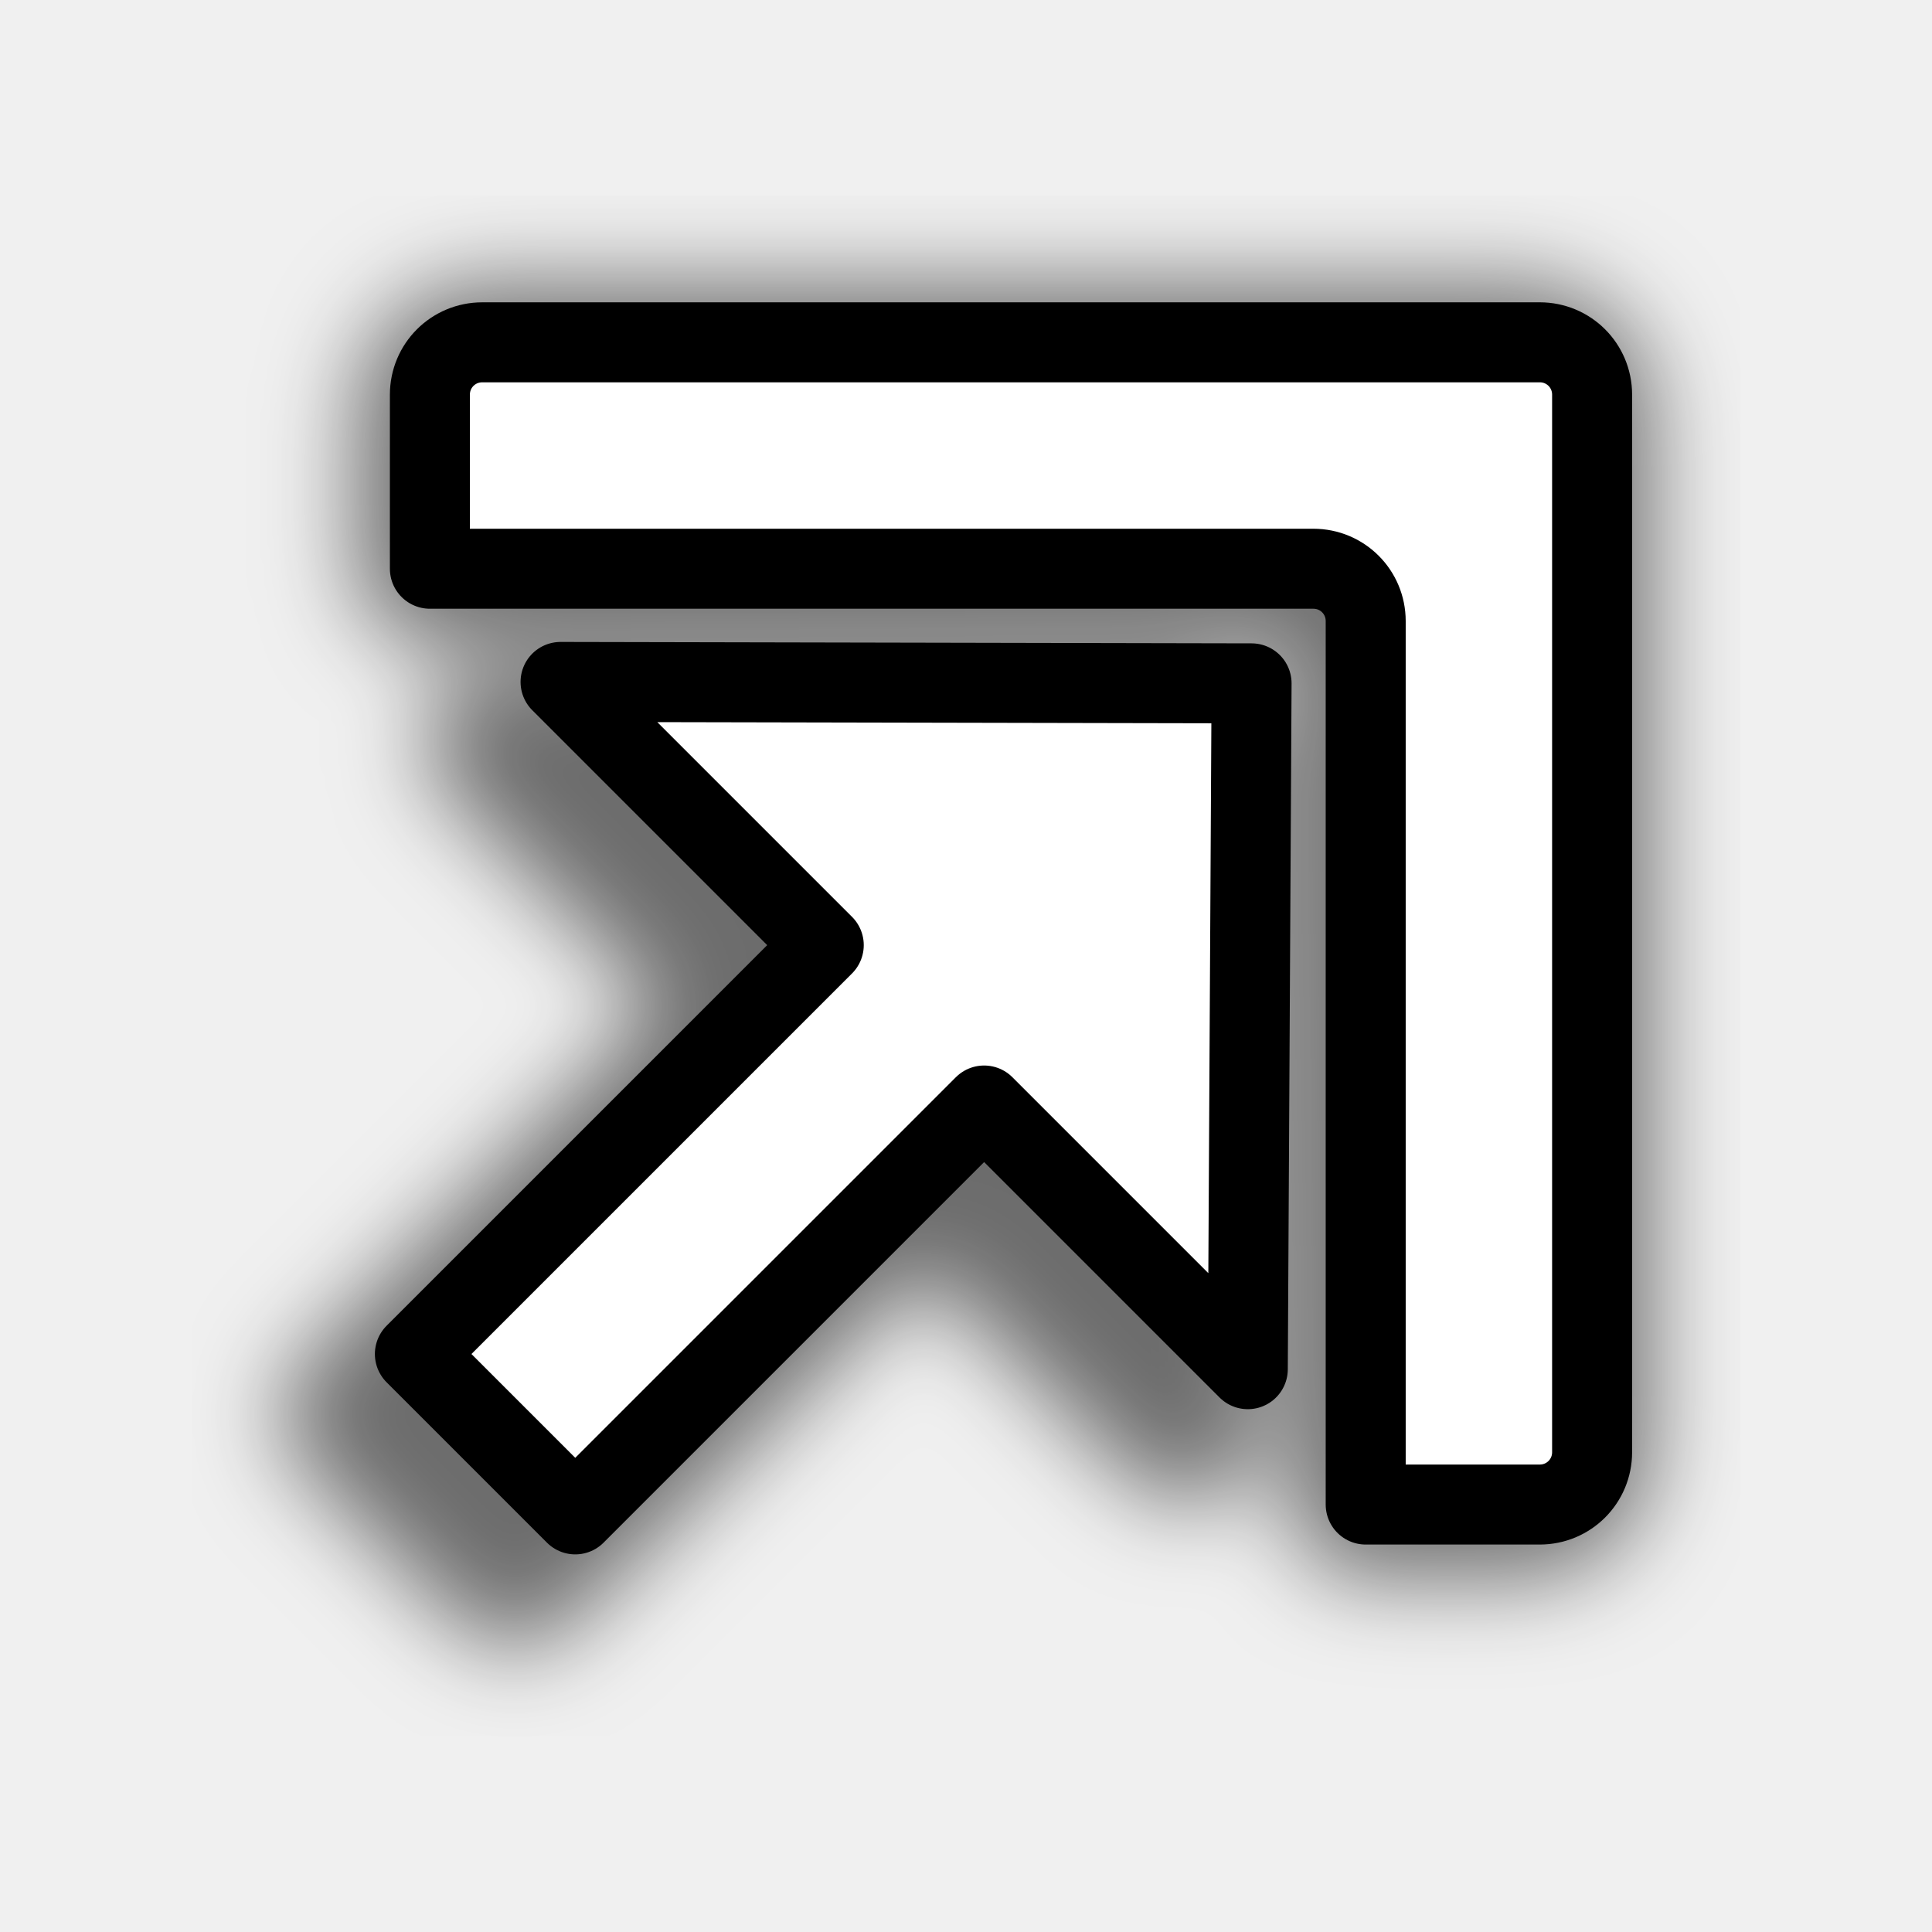
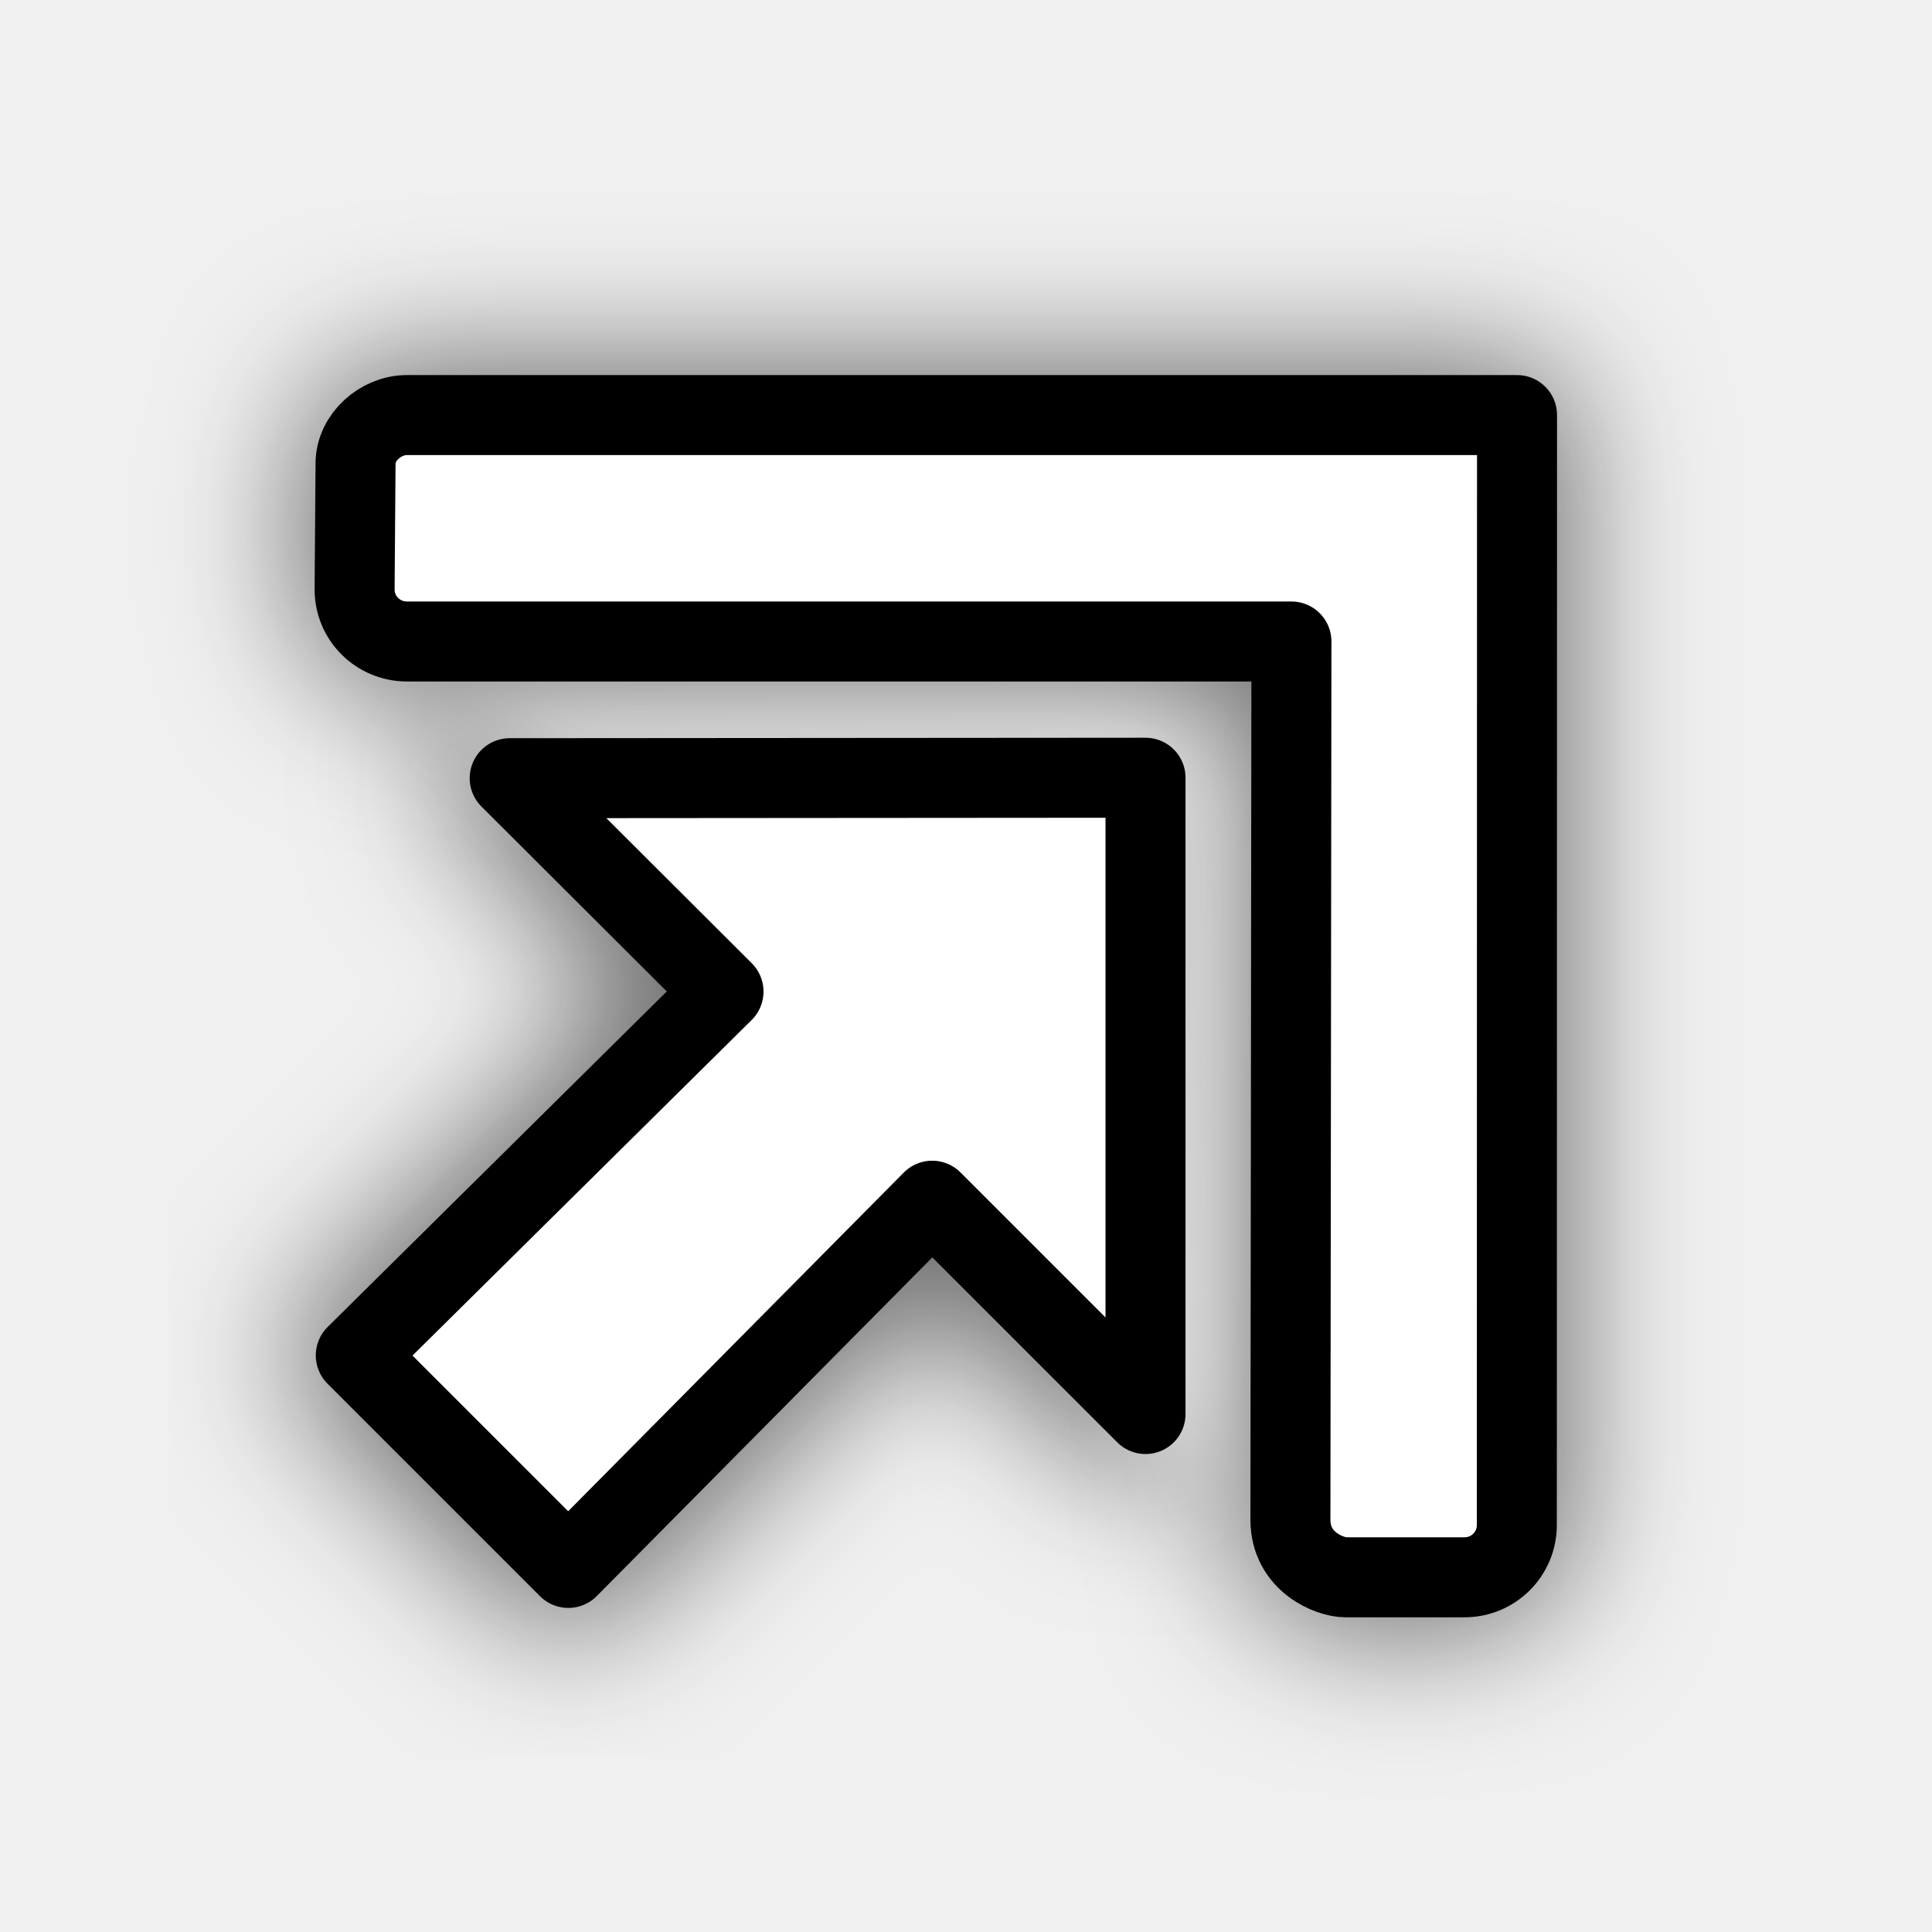
<svg xmlns="http://www.w3.org/2000/svg" xmlns:xlink="http://www.w3.org/1999/xlink" width="128" height="128" id="svg3845" version="1.1">
  <defs id="defs3847">
    <filter id="filter4424">
      <feGaussianBlur stdDeviation="2.406" id="feGaussianBlur4426" />
    </filter>
-     <filter id="filter3791">
-       <feGaussianBlur stdDeviation="3.082" id="feGaussianBlur3793" />
+     <filter id="filter3824" x="-0.132" width="1.264" y="-0.132" height="1.264">
+       <feGaussianBlur stdDeviation="4.706" id="feGaussianBlur3826" />
+     </filter>
+     <filter id="filter3778" x="-0.163" width="1.327" y="-0.163" height="1.327">
+       <feGaussianBlur stdDeviation="4.805" id="feGaussianBlur3780" />
+     </filter>
+     <filter id="filter3789" x="-0.132" width="1.264" y="-0.132" height="1.264">
+       <feGaussianBlur stdDeviation="4.627" id="feGaussianBlur3791" />
+     </filter>
+     <filter id="filter3861" x="-0.108" width="1.215" y="-0.108" height="1.217">
+       <feGaussianBlur stdDeviation="2.905" id="feGaussianBlur3863" />
    </filter>
  </defs>
  <g id="layer1" transform="translate(0,-924.3622)">
    <g id="g4401" style="opacity:0.367;fill:#000000;filter:url(#filter4424)" transform="matrix(-1,0,0,1,125.4499,8)">
      <g id="g4405" transform="matrix(-0.8325916,-0.8325916,0.8325916,-0.8325916,-696.1144,1871.374)" style="fill:#000000">
        <g id="g4407" style="fill:#000000">
          <g id="g4409" transform="matrix(0,1,-1,0,1055.523,923.2685)" style="fill:#000000" />
        </g>
      </g>
    </g>
-     <g id="g4416" transform="matrix(-1,0,0,1,117.9941,9.27428)">
-       <g id="g4394">
-         <path xlink:href="#rect3880" style="opacity:0.55;fill:#000000;fill-opacity:1;stroke:#000000;stroke-width:5.3;stroke-linejoin:round;stroke-miterlimit:4;stroke-opacity:1;stroke-dasharray:none;stroke-dashoffset:0;filter:url(#filter3791)" id="path3765" d="m 16.969,936.562 c -3.111,0 -5.688,2.577 -5.688,5.688 l 0,69.062 c 0,3.111 2.577,5.688 5.688,5.688 L 27.5,1017 a 2.216,2.216 0 0 0 2.219,-2.219 l 0,-58.531 c 0,-0.735 0.515,-1.25 1.25,-1.25 L 89.5,955 a 2.216,2.216 0 0 0 2.219,-2.219 l 0,-10.531 c 0,-3.111 -2.577,-5.688 -5.688,-5.688 l -69.062,0 z m 67.875,25.5 -45.781,0.094 a 2.216,2.216 0 0 0 -2.219,2.219 l 0.25,45.438 a 2.216,2.216 0 0 0 3.781,1.562 l 15.906,-15.906 25.531,25.5 a 2.216,2.216 0 0 0 3.125,0 l 10.625,-10.625 a 2.216,2.216 0 0 0 0,-3.125 l -25.531,-25.5 15.875,-15.875 a 2.216,2.216 0 0 0 -1.562,-3.781 z" />
-         <path style="fill:#ffffff;fill-opacity:1;stroke:#000000;stroke-width:5.3;stroke-linejoin:round;stroke-miterlimit:4;stroke-opacity:1;stroke-dasharray:none;stroke-dashoffset:0" d="m 86.044,937.768 c 1.923,0 3.469,1.546 3.469,3.469 l 0,11.531 -58.531,0 c -1.923,0 -3.469,1.546 -3.469,3.469 l 0,58.531 -11.531,0 c -1.923,0 -3.469,-1.546 -3.469,-3.469 l 0,-70.063 c 0,-1.923 1.546,-3.469 3.469,-3.469 z m -5.188,22.5 -17.438,17.438 27.089,27.089 -10.625,10.625 -27.089,-27.089 -17.469,17.469 -0.25,-45.438 45.781,-0.094 z" id="rect3880" />
-         <g id="layer1-9" transform="matrix(-0.8325916,-0.8325916,0.8325916,-0.8325916,-696.1144,1871.374)">
-           <g id="g4528">
-             <g id="g4524-8" transform="matrix(0,1,-1,0,1055.523,923.2685)" />
-           </g>
+     <path xlink:href="#path3786" style="opacity:0.55;fill:#000000;fill-opacity:1;stroke:none;filter:url(#filter3824)" id="path3818" d="m 75.906,971.594 -42.125,0.031 A 4.286,4.286 0 0 0 30.75,978.938 l 11.094,11.094 -21.281,21.063 a 4.286,4.286 0 0 0 -0.031,6.094 l 14.094,14.094 a 4.286,4.286 0 0 0 6.062,-0.031 l 21.062,-21.281 11.125,11.094 a 4.286,4.286 0 0 0 7.312,-3.031 l 0,-42.156 a 4.286,4.286 0 0 0 -4.281,-4.281 z" transform="translate(1.06e-4,-0.012795)" />
+     <path transform="translate(-157.5,-2.571429)" style="opacity:1;fill:#ffffff;fill-opacity:1;stroke:none;filter:url(#filter3861)" d="m 193.866,978.545 39.915,0.893 c 1.686,-0.002 0.221,-2.467 0.219,-0.781 l -1.199,41.844 10.679,11.203 1.641,-64.196 -64.827,-0.096 z" id="path3000" />
+     <path xlink:href="#path3785" style="fill:#000000;fill-opacity:1;stroke:none;opacity:0.55;filter:url(#filter3789)" id="path3787" d="m 26.969,948.312 c -3.761,0 -6.939,2.748 -6.969,6.719 l -0.062,8.344 c -0.029,3.869 3.194,7.062 7.031,7.062 l 55.031,0 -0.062,54.625 c 0,2.51 1.348,4.653 2.812,5.781 1.465,1.128 2.731,1.594 4.406,1.594 l 7.875,0 c 3.837,0 7.031,-3.194 7.031,-7.031 l 0,-73.531 A 3.572,3.572 0 0 0 100.5,948.312 l -73.531,0 z" />
+     <path style="fill:#ffffff;fill-opacity:1;stroke:#000000;stroke-width:5.3;stroke-linejoin:round;stroke-miterlimit:4;stroke-opacity:1;stroke-dasharray:none;stroke-dashoffset:0" d="m 26.962,951.862 c -1.759,0 -3.393,1.479 -3.406,3.188 l -0.062,8.344 c -0.014,1.923 1.546,3.469 3.469,3.469 l 58.598,0 -0.067,58.187 c 0,2.8 2.61,3.812 3.656,3.812 l 7.875,0 c 1.923,0 3.469,-1.546 3.469,-3.469 l 0.013,-73.531 z" id="path3785" />
+     <g id="g4524-8" transform="matrix(-0.8325916,-0.8325916,-0.8325916,0.8325916,921.7228,235.6231)" />
+     <g id="layer1-5" transform="matrix(0.7071068,-0.7071068,0.7071068,0.7071068,-692.6256,338.0068)">
+       <g transform="matrix(1.177462,0,0,1.177462,-144.0686,-147.6169)" id="layer1-9">
+         <g id="g4528">
+           <g transform="matrix(0,1,-1,0,1055.523,923.2685)" id="g4524-8-7" />
        </g>
      </g>
    </g>
+     <path style="fill:#ffffff;fill-opacity:1;stroke:#000000;stroke-width:5.3;stroke-linejoin:round;stroke-miterlimit:4;stroke-opacity:1;stroke-dasharray:none;stroke-dashoffset:0" d="m 75.893,975.889 -42.125,0.031 14.167,14.136 -24.363,24.105 14.08,14.08 24.108,-24.329 14.133,14.133 z" id="path3786" />
  </g>
</svg>
